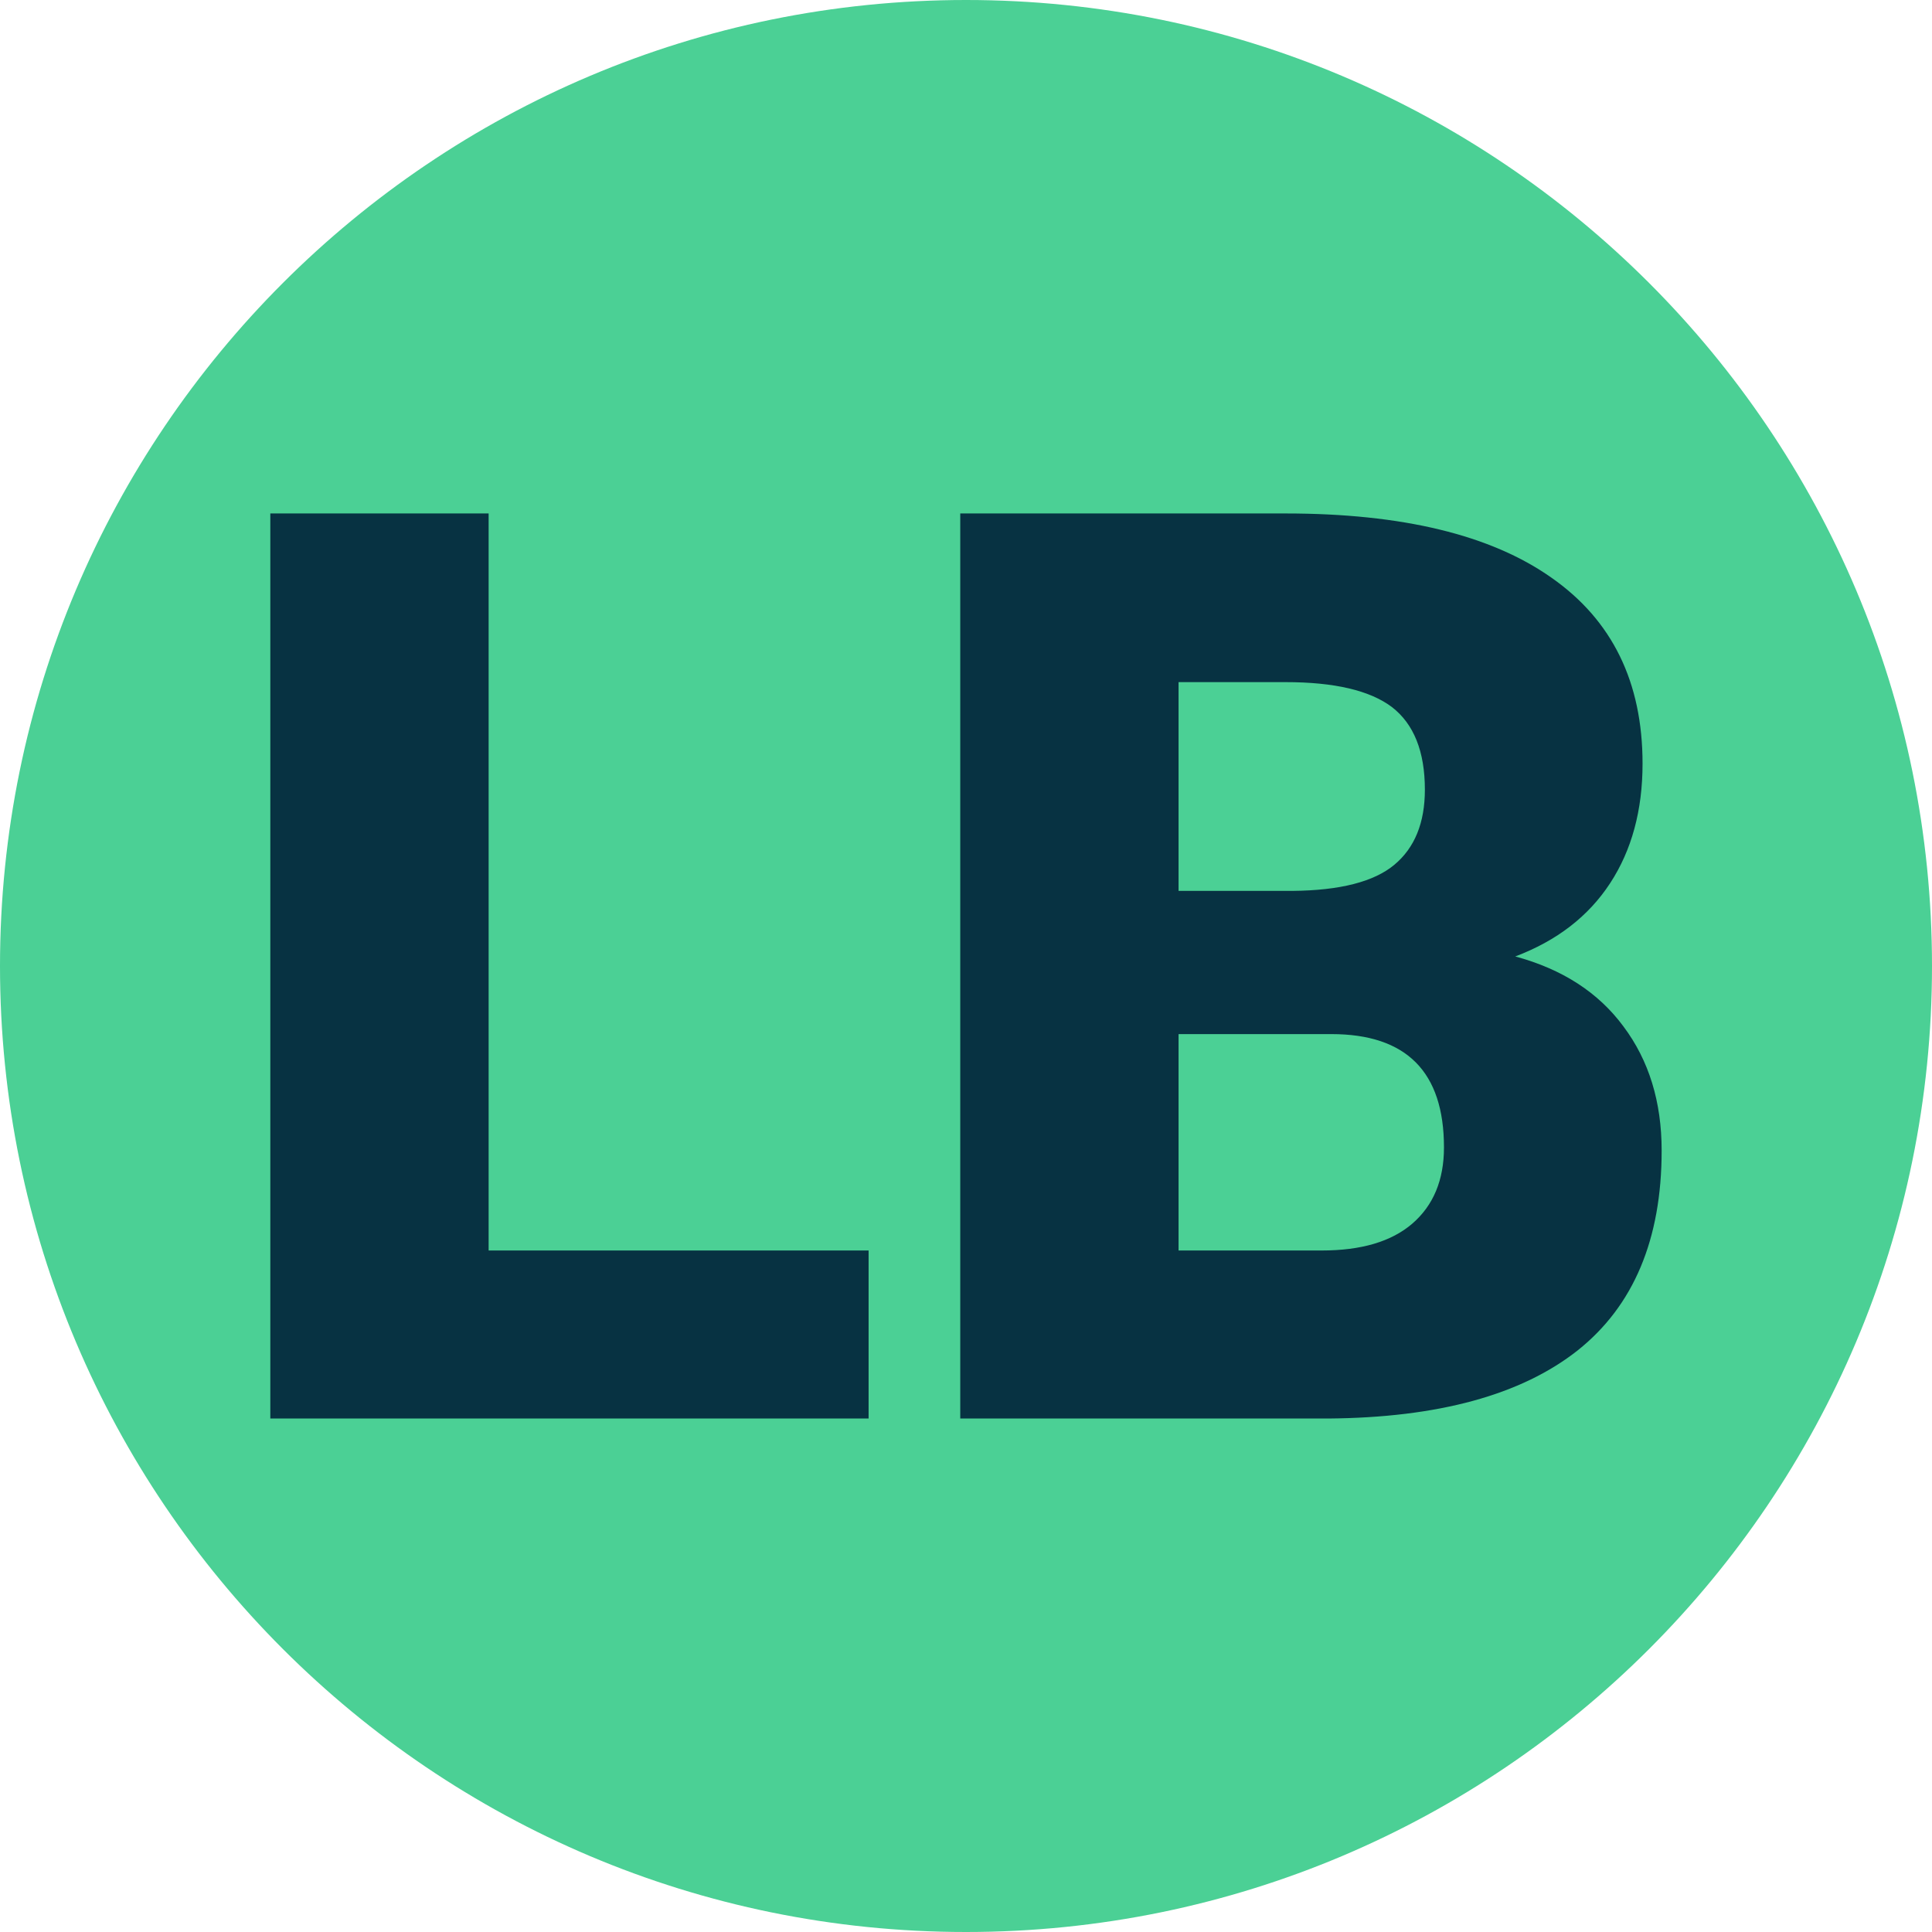
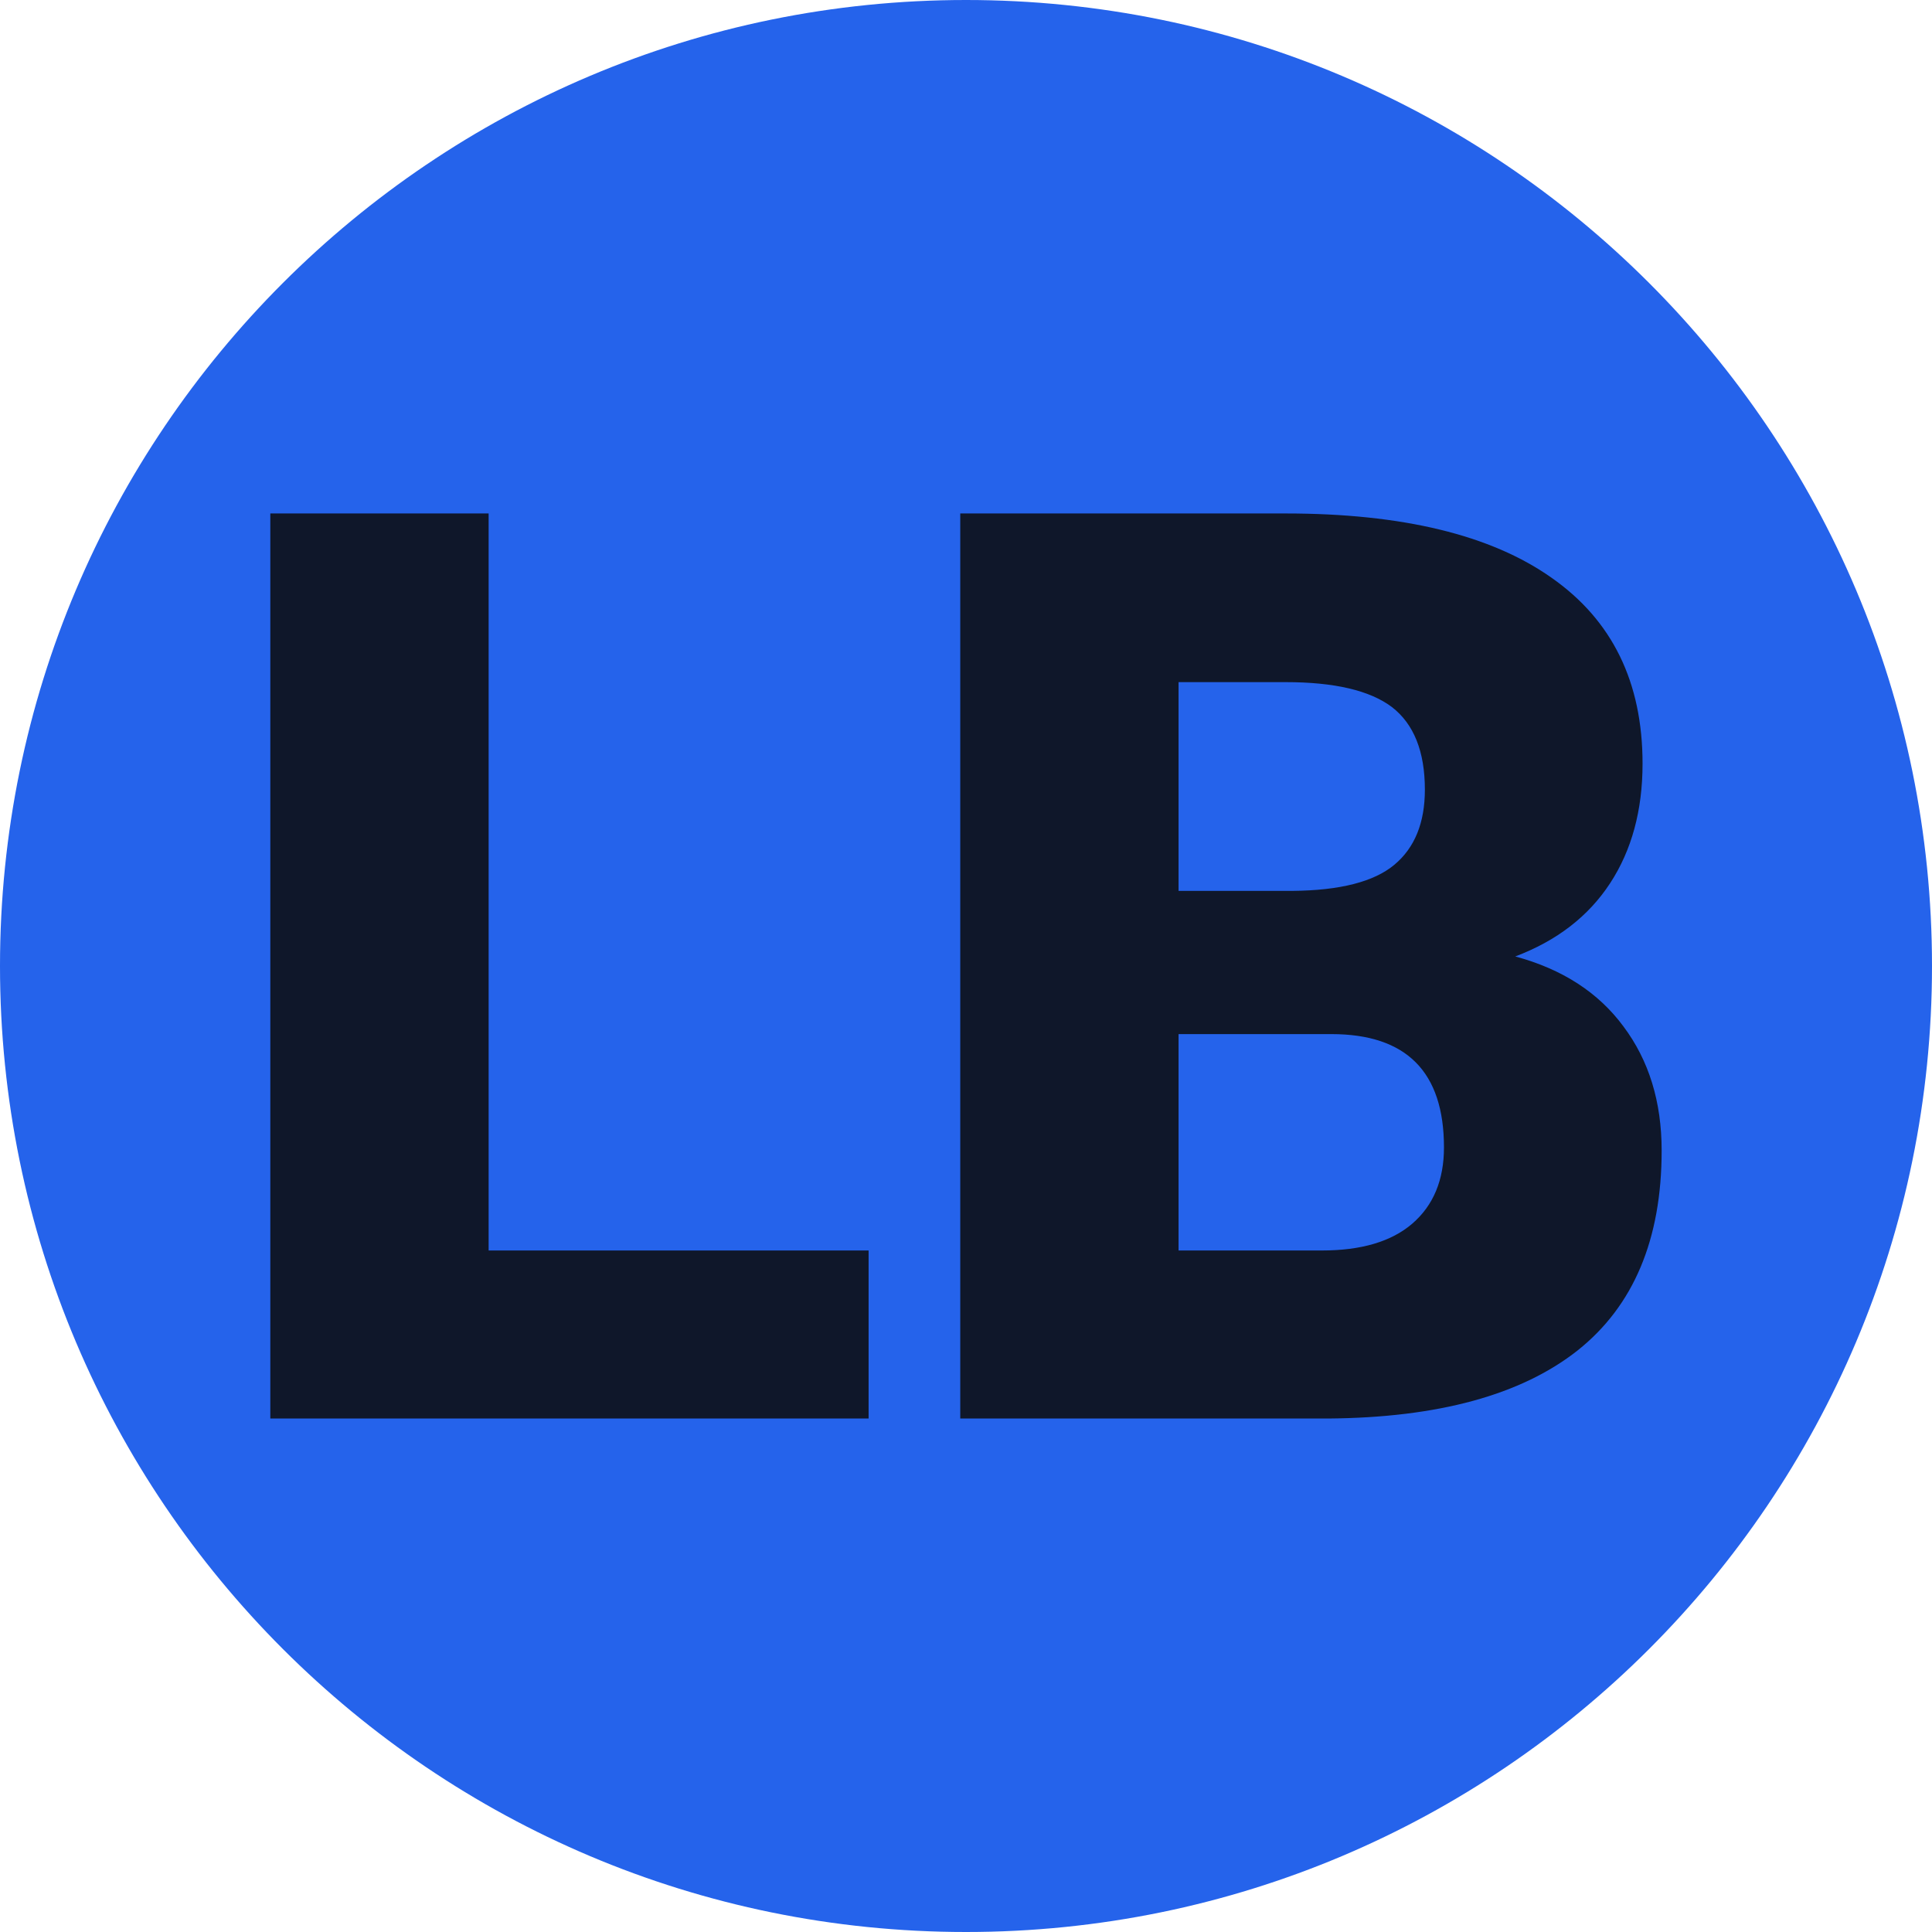
<svg xmlns="http://www.w3.org/2000/svg" version="1.1" viewBox="0 0 200 200">
  <circle cx="100" cy="100" r="100" fill="url('#gradient')" />
  <defs>
    <linearGradient id="gradient" gradientTransform="rotate(45 0.5 0.5)">
-       <stop offset="0%" stop-color="#4bd095" />
-       <stop offset="100%" stop-color="#4bd095" />
+       <stop offset="0%" stop-color="#2563eb" />
+       <stop offset="100%" stop-color="#2563eb" />
    </linearGradient>
  </defs>
  <g>
-     <g fill="#073242" transform="matrix(6.58874,0,0,6.58874,20.93317,146.8453)" stroke="#4bd095" stroke-width="0">
+     <g fill="#0f172a" transform="matrix(6.58874,0,0,6.58874,20.93317,146.8453)" stroke="#2563eb" stroke-width="0">
      <path d="M4.50-14.22L4.50-2.64L10.47-2.64L10.47 0L1.07 0L1.07-14.22L4.50-14.22ZM17.69 0L11.91 0L11.91-14.22L17.02-14.22Q19.77-14.22 21.20-13.21Q22.63-12.21 22.63-10.29L22.63-10.29Q22.63-9.19 22.12-8.41Q21.61-7.63 20.63-7.26L20.63-7.26Q21.74-6.96 22.33-6.16Q22.93-5.36 22.93-4.21L22.93-4.21Q22.93-2.12 21.61-1.07Q20.28-0.02 17.69 0L17.69 0ZM17.74-6.04L15.34-6.04L15.34-2.64L17.59-2.64Q18.52-2.64 19.01-3.06Q19.51-3.49 19.51-4.26L19.51-4.26Q19.51-6.04 17.74-6.04L17.74-6.04ZM15.34-11.57L15.34-8.29L17.13-8.29Q18.25-8.30 18.73-8.70Q19.21-9.10 19.21-9.88L19.21-9.88Q19.21-10.78 18.69-11.18Q18.17-11.57 17.02-11.57L17.02-11.57L15.34-11.57Z" />
    </g>
  </g>
</svg>
